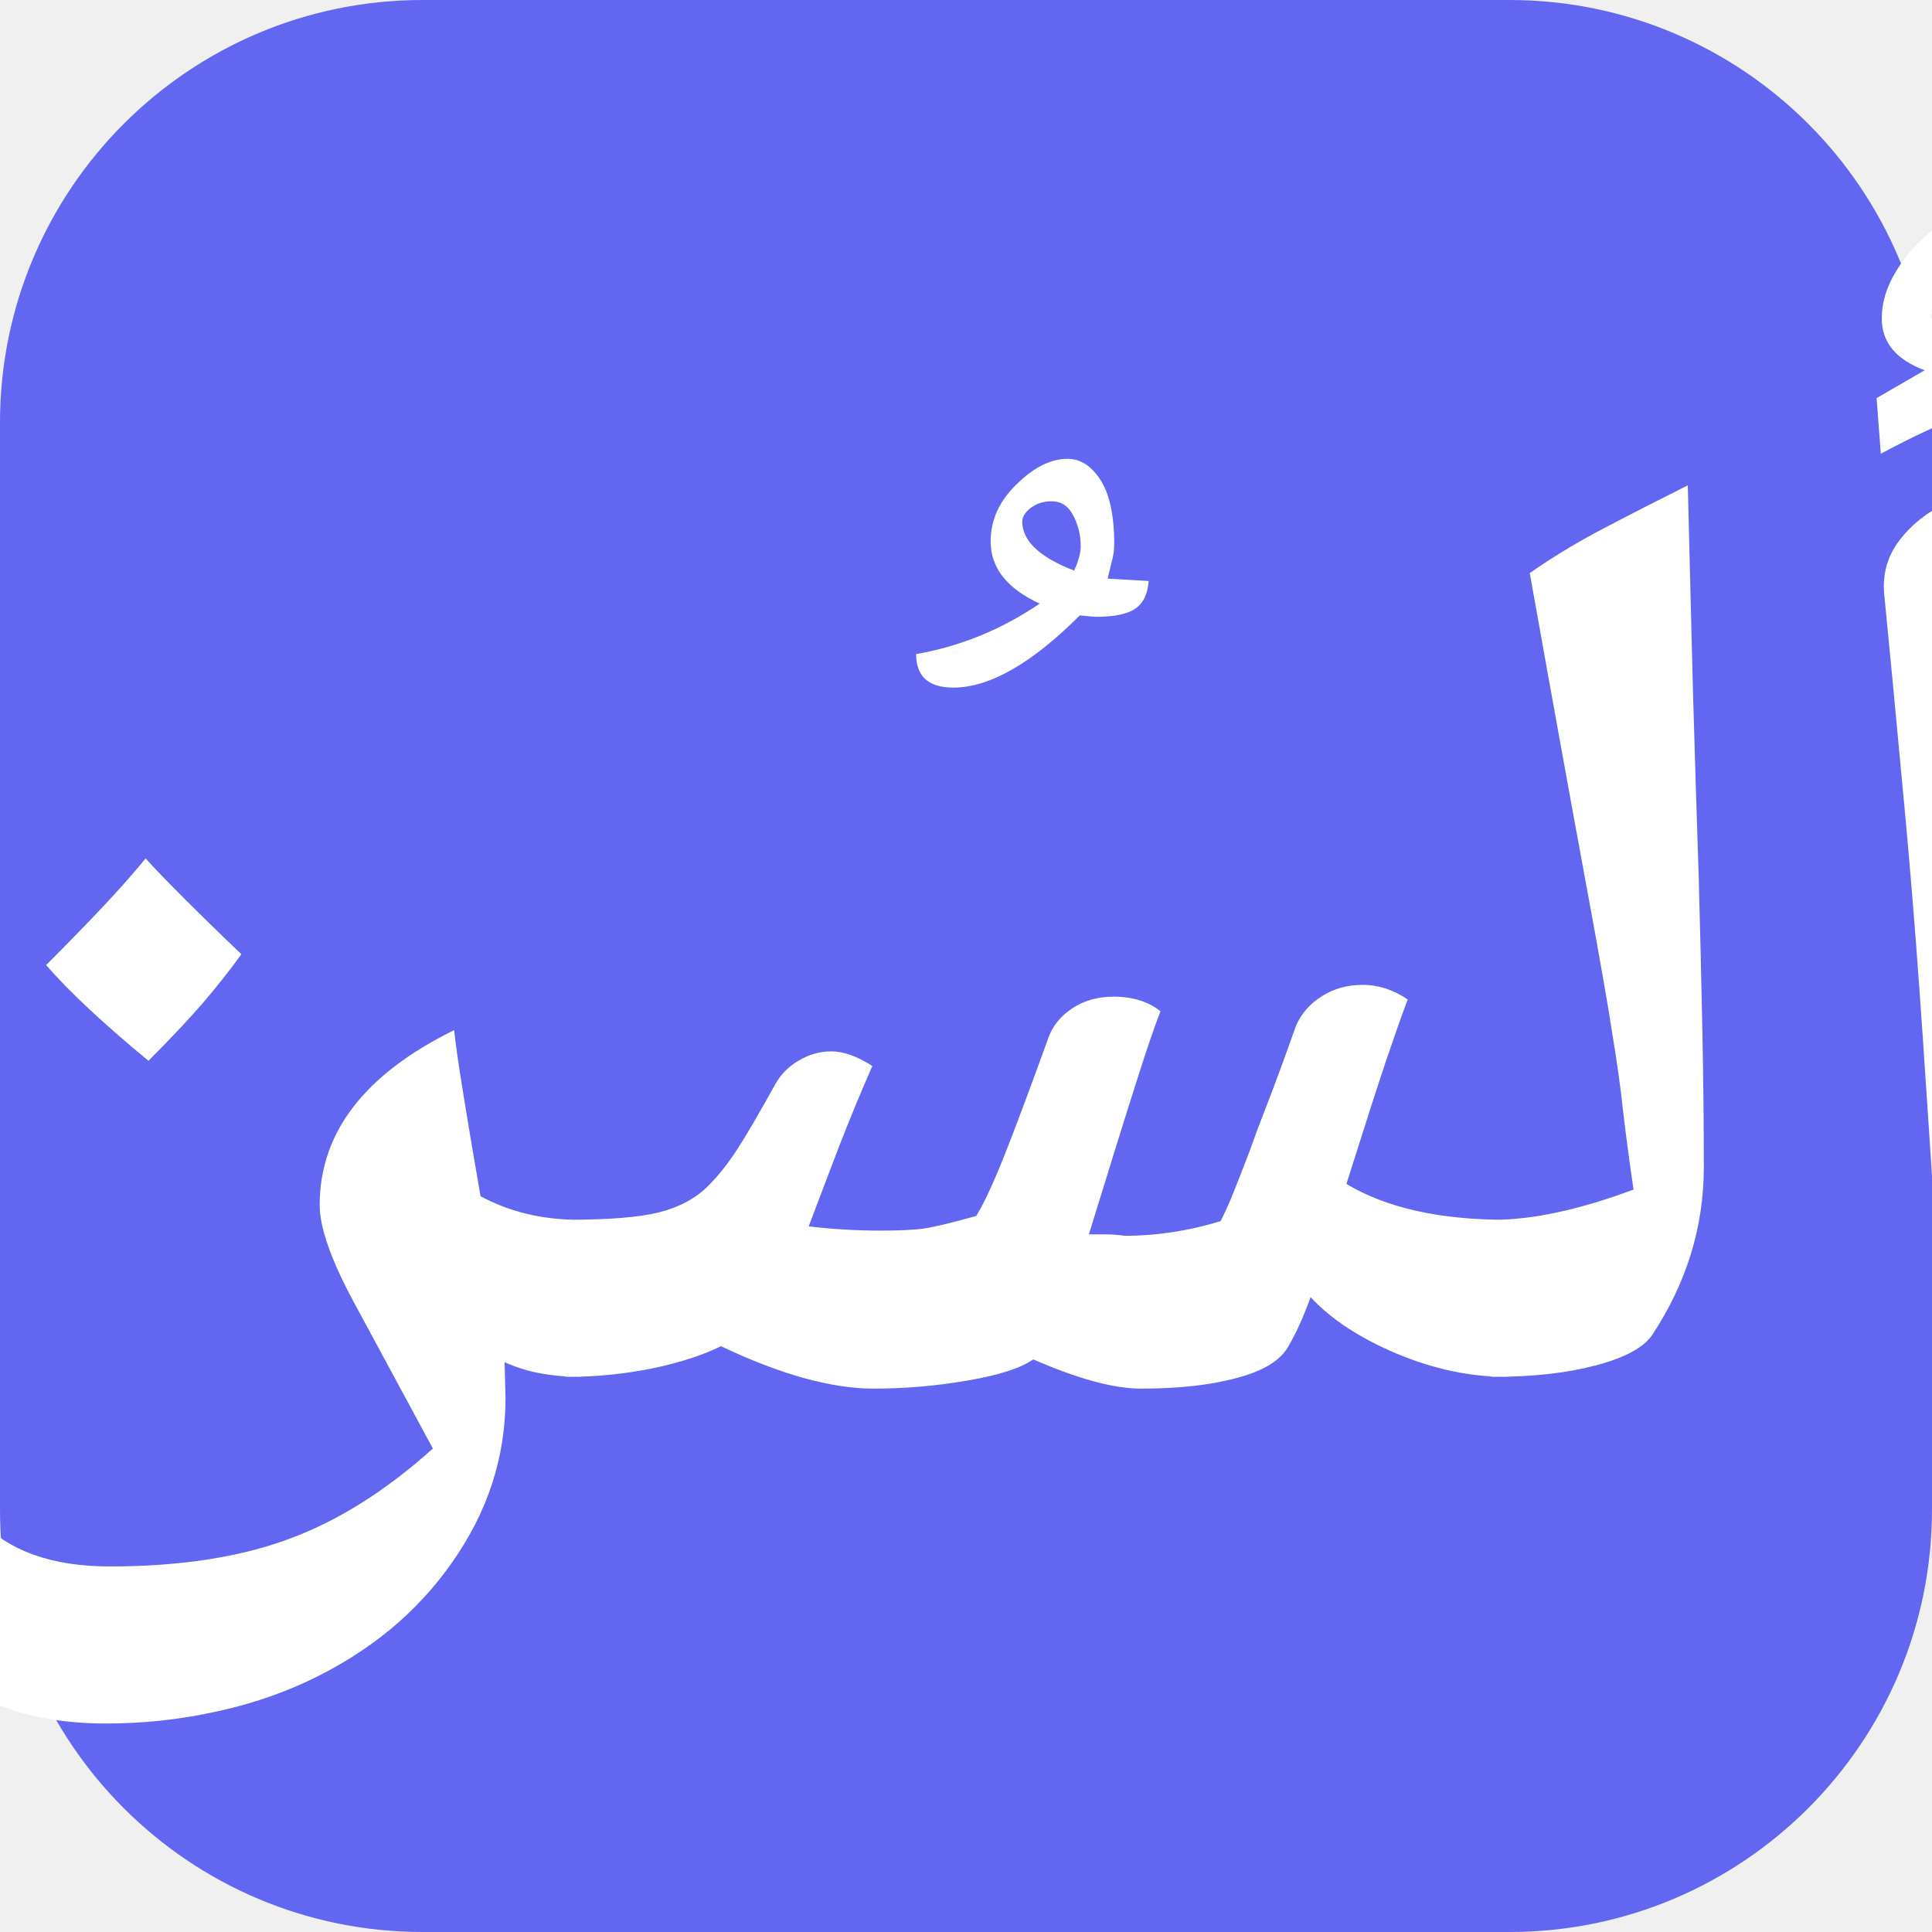
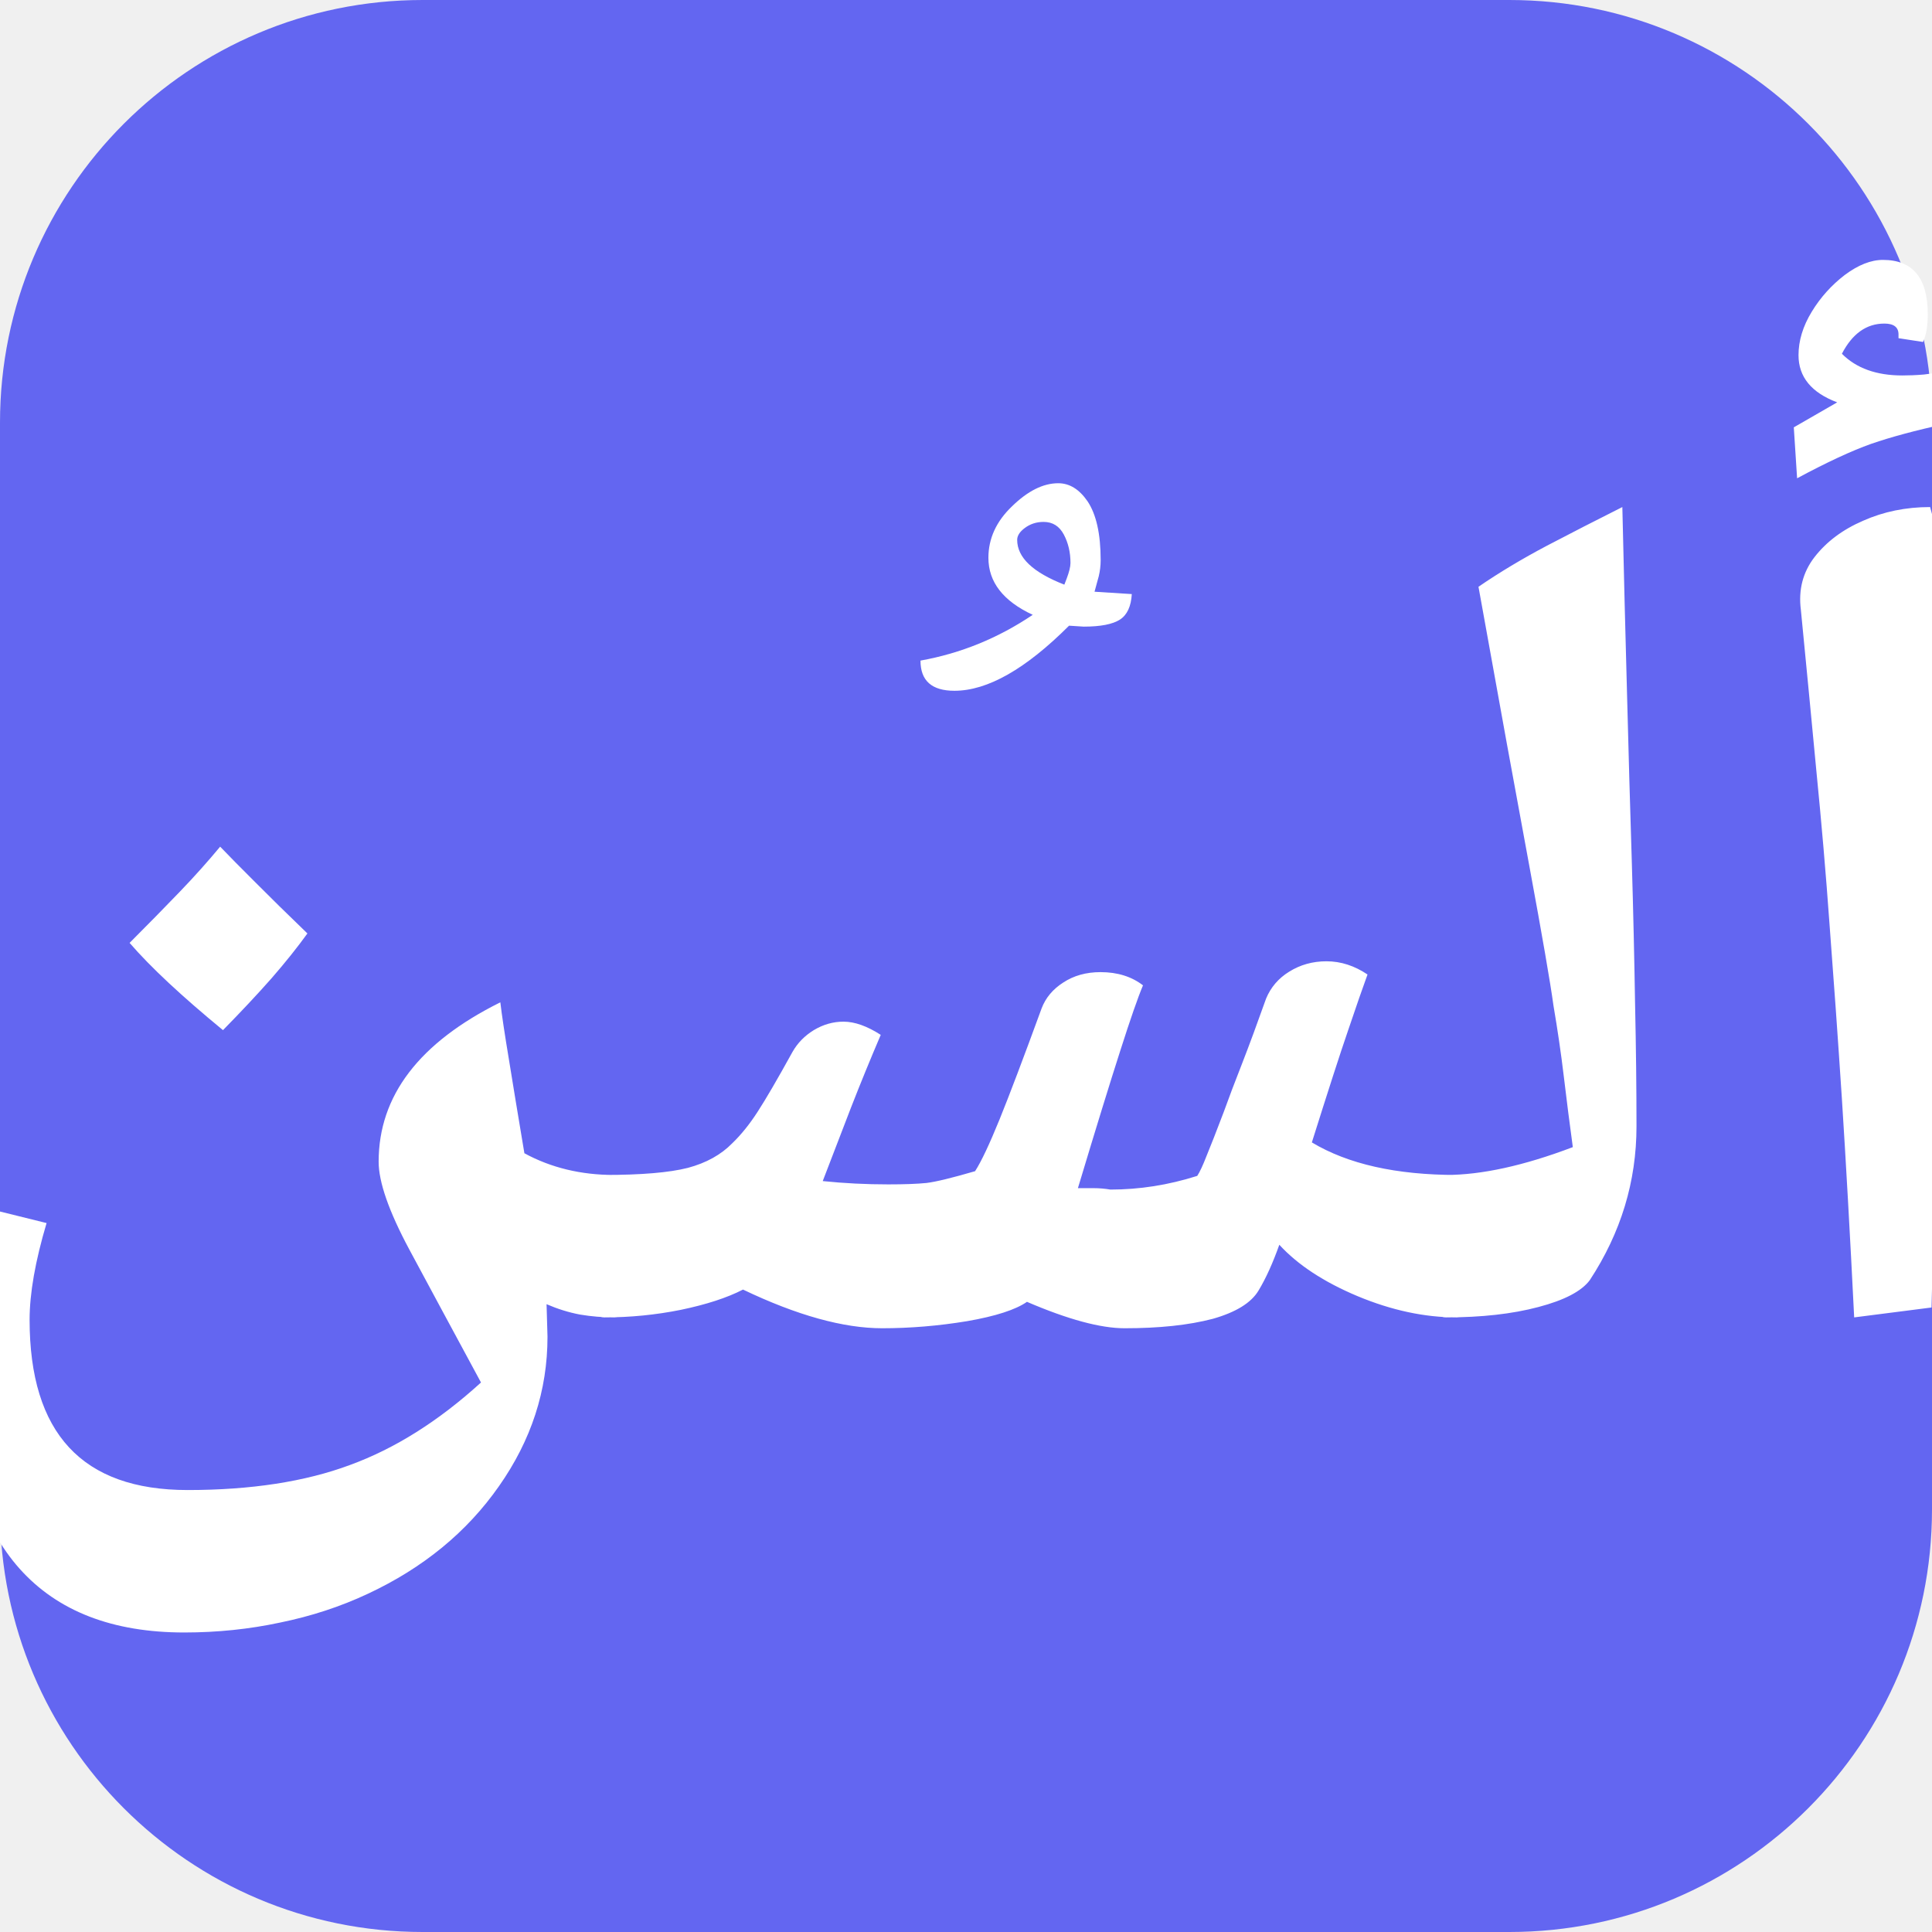
<svg xmlns="http://www.w3.org/2000/svg" viewBox="0 0 64 64" role="img" aria-label="ألسُن">
  <rect width="64" height="64" rx="14" fill="#6366F1" />
-   <text x="32" y="46" fill="#FFFFFF" text-anchor="middle" font-family="'SF Arabic Rounded','SF Arabic','Geeza Pro','Noto Naskh Arabic',system-ui,sans-serif" font-weight="800" font-size="44">ألسُن</text>
+   <text x="32" y="44" fill="#FFFFFF" text-anchor="middle" font-family="'SF Arabic Rounded','SF Arabic','Geeza Pro','Noto Naskh Arabic',system-ui,sans-serif" font-weight="800" font-size="40">ألسُن</text>
</svg>
